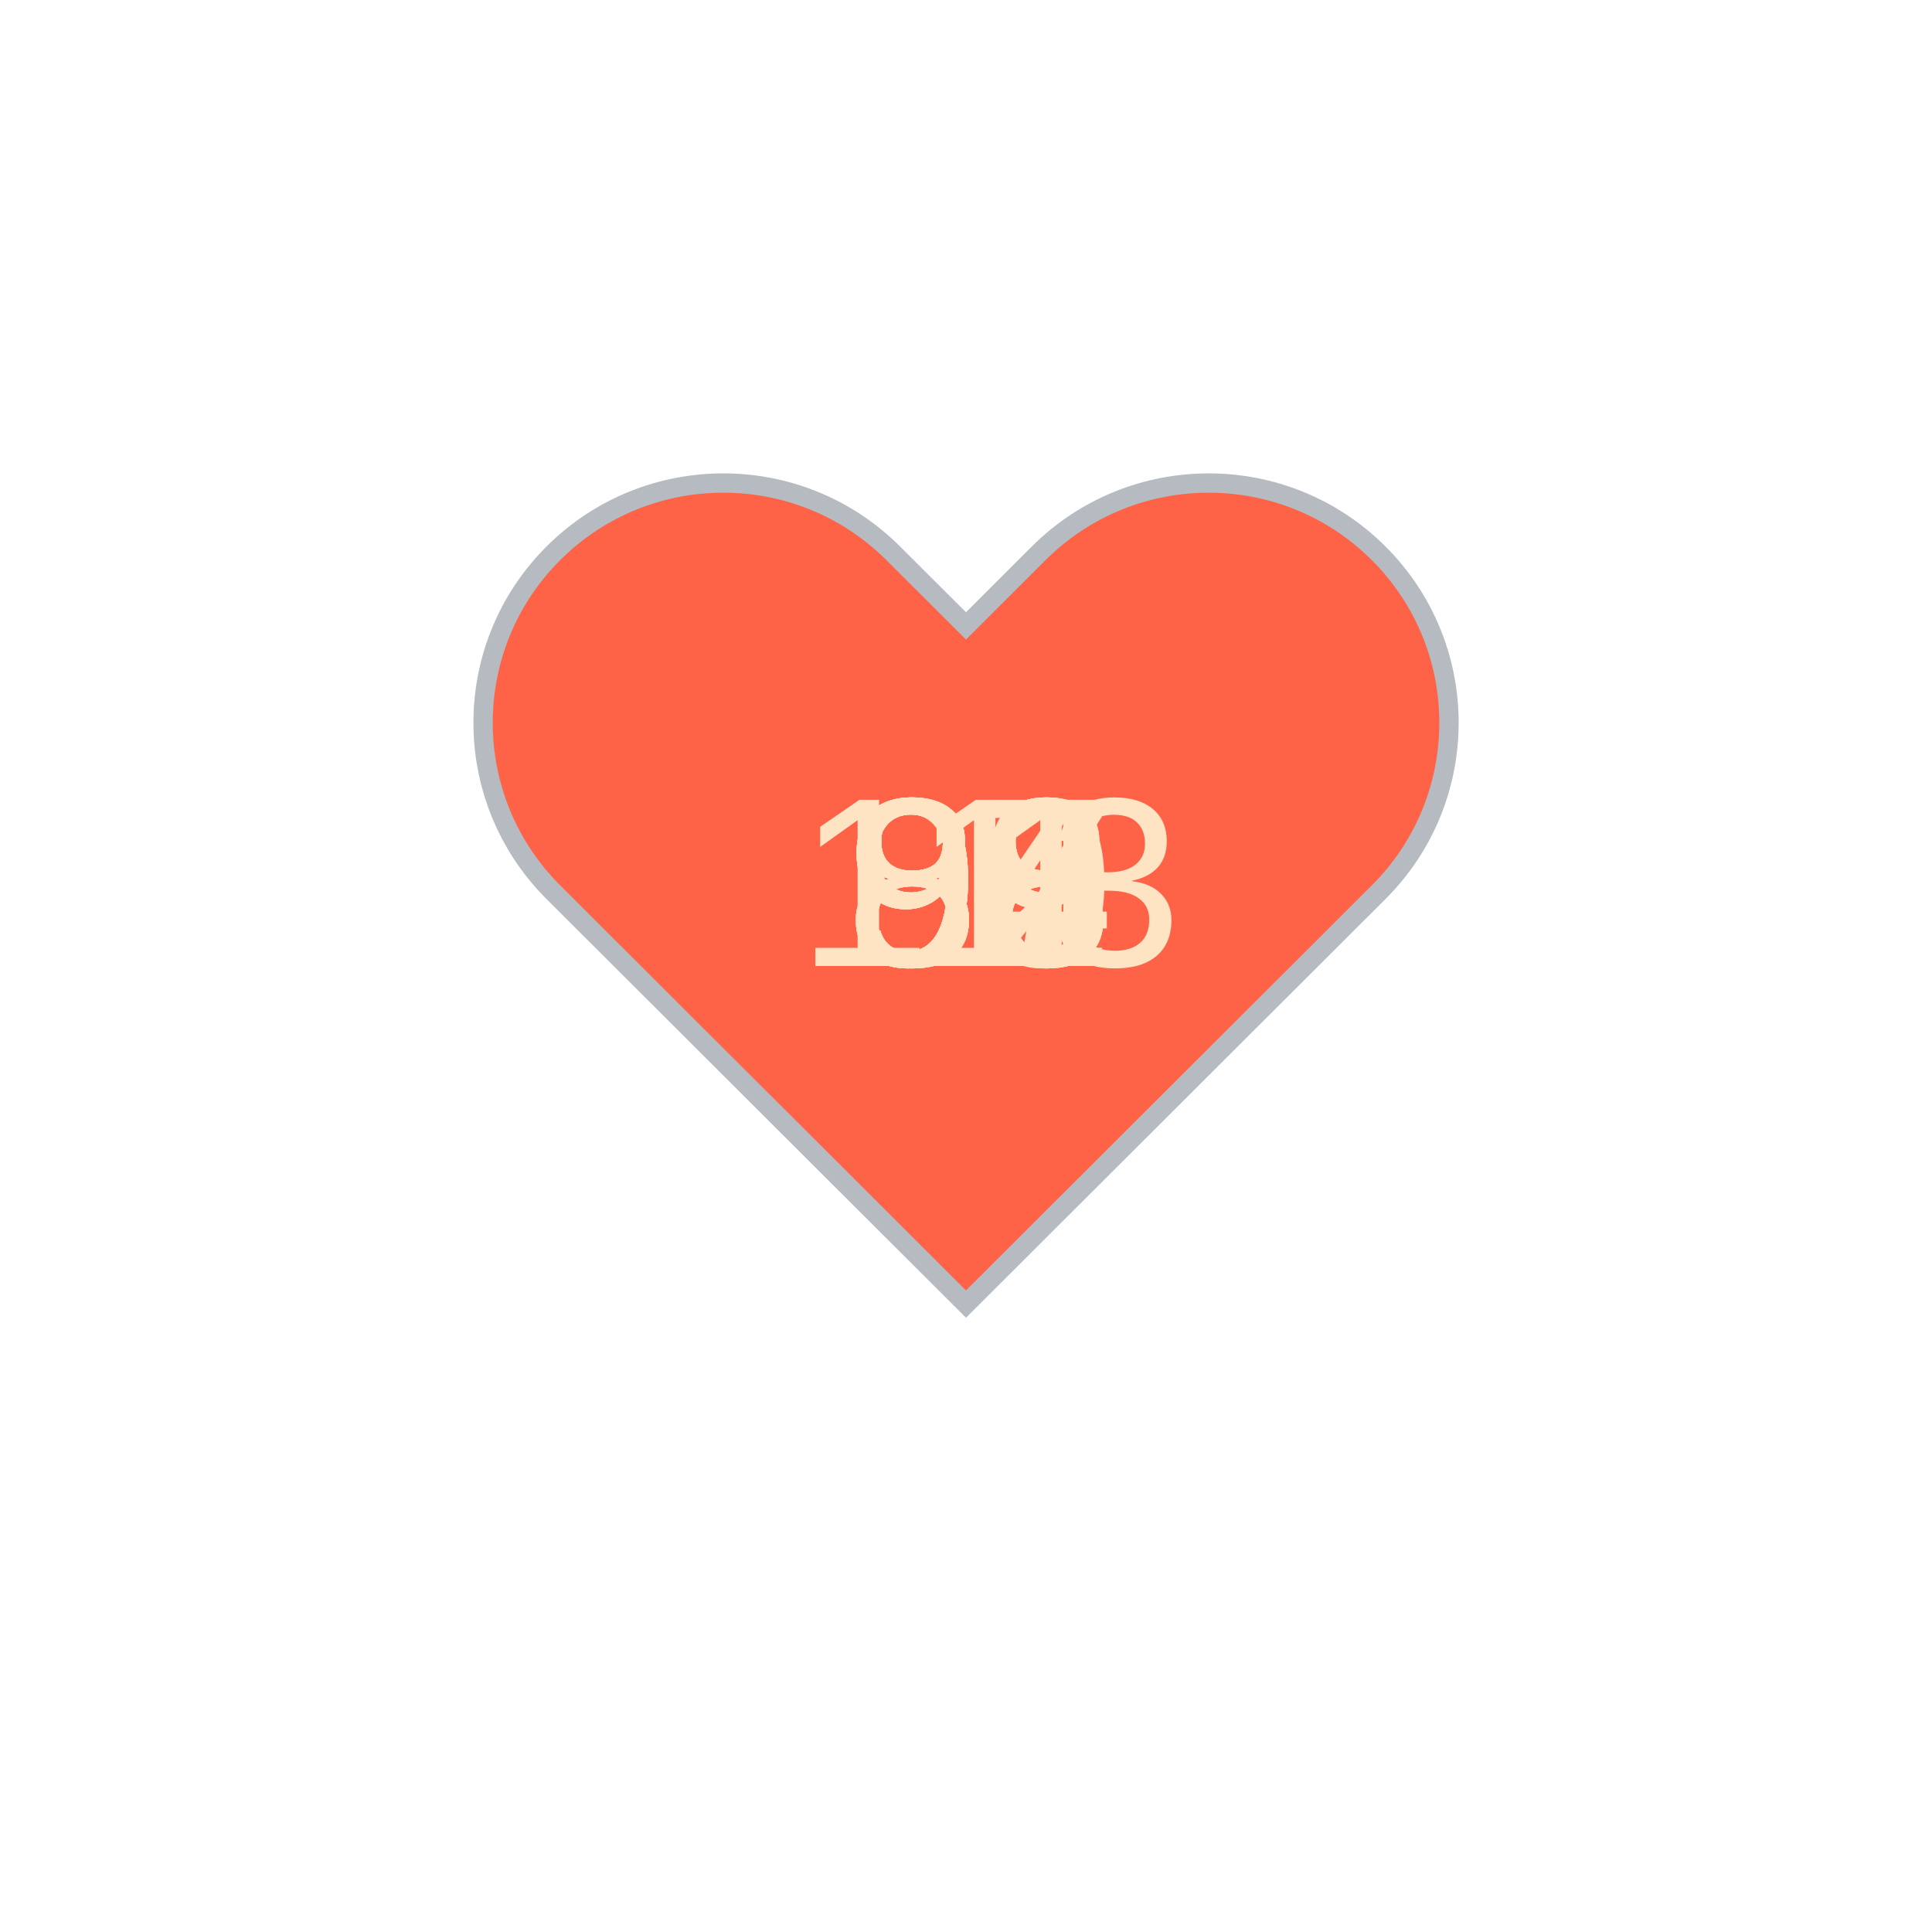
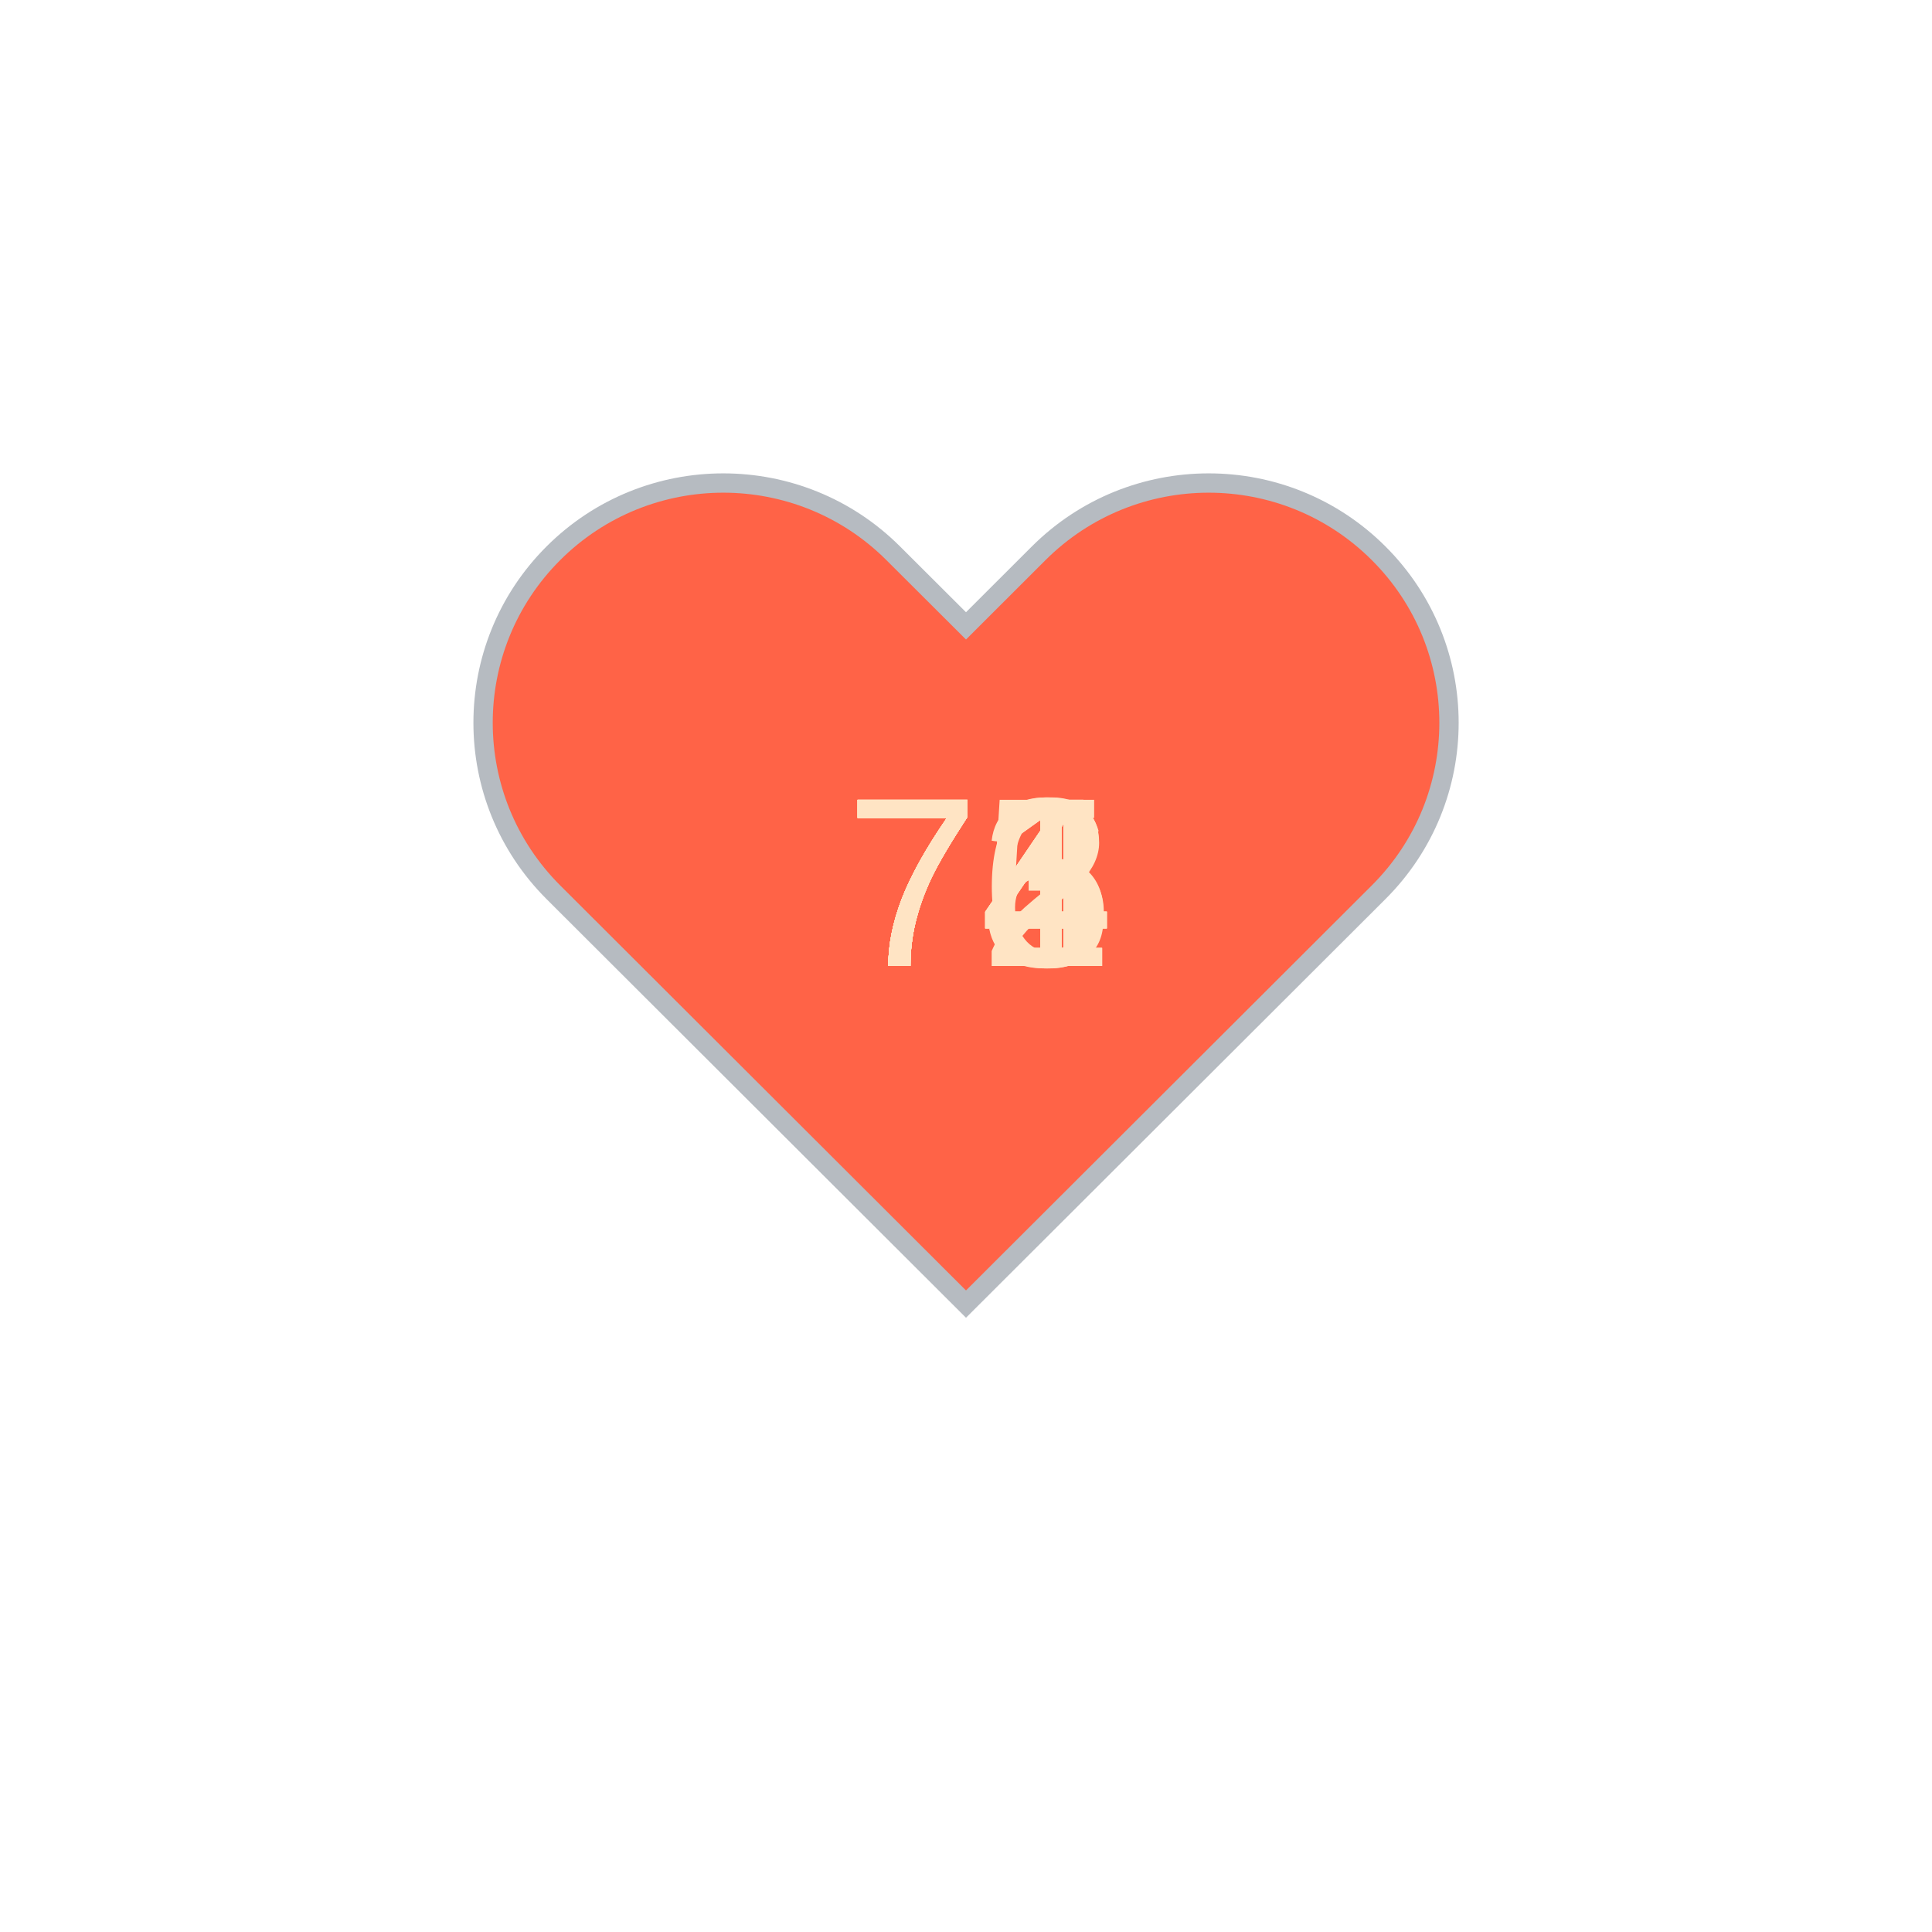
<svg xmlns="http://www.w3.org/2000/svg" baseProfile="full" height="150" version="1.1" viewBox="0,0,200,200" width="150">
  <defs />
  <g transform="translate(100 100)">
    <path d="M92.71,7.27L92.71,7.27c-9.71-9.69-25.46-9.69-35.18,0L50,14.79l-7.54-7.52C32.75-2.42,17-2.42,7.29,7.27v0 c-9.71,9.69-9.71,25.41,0,35.1L50,85l42.71-42.63C102.43,32.68,102.43,16.96,92.71,7.27z" fill="tomato" stroke="#B6BBC1" stroke-width="2" transform="translate(-50 -50)" />
    <animateTransform additive="sum" attributeName="transform" dur="1.2s" repeatCount="indefinite" type="scale" values="1; 1.5; 1.25; 1.5; 1.5; 1;" />
-     <text fill="bisque" style="font-size:25px; font-family:Arial" transform="translate(-12.5 0)">97<animate attributeName="visibility" dur="12.0s" keyTimes="0;0.1;0.2;0.3;0.4;0.5;0.6;0.7;0.8;0.9;1.0" repeatCount="indefinite" values="visible;hidden;hidden;hidden;hidden;hidden;hidden;hidden;hidden;hidden;hidden" />
+     <text fill="bisque" style="font-size:25px; font-family:Arial" transform="translate(-12.5 0)">73<animate attributeName="visibility" dur="12.0s" keyTimes="0;0.1;0.2;0.3;0.4;0.5;0.6;0.7;0.8;0.9;1.0" repeatCount="indefinite" values="visible;hidden;hidden;hidden;hidden;hidden;hidden;hidden;hidden;hidden;hidden" />
    </text>
-     <text fill="bisque" style="font-size:25px; font-family:Arial" transform="translate(-12.5 0)">98<animate attributeName="visibility" dur="12.0s" keyTimes="0;0.1;0.2;0.3;0.4;0.5;0.6;0.7;0.8;0.9;1.0" repeatCount="indefinite" values="hidden;visible;hidden;hidden;hidden;hidden;hidden;hidden;hidden;hidden;hidden" />
+     <text fill="bisque" style="font-size:25px; font-family:Arial" transform="translate(-12.5 0)">74<animate attributeName="visibility" dur="12.0s" keyTimes="0;0.1;0.2;0.3;0.4;0.5;0.6;0.7;0.8;0.9;1.0" repeatCount="indefinite" values="hidden;visible;hidden;hidden;hidden;hidden;hidden;hidden;hidden;hidden;hidden" />
    </text>
-     <text fill="bisque" style="font-size:25px; font-family:Arial" transform="translate(-17.5 0)">113<animate attributeName="visibility" dur="12.0s" keyTimes="0;0.1;0.2;0.3;0.4;0.5;0.6;0.7;0.8;0.9;1.0" repeatCount="indefinite" values="hidden;hidden;visible;hidden;hidden;hidden;hidden;hidden;hidden;hidden;hidden" />
+     <text fill="bisque" style="font-size:25px; font-family:Arial" transform="translate(-12.5 0)">71<animate attributeName="visibility" dur="12.0s" keyTimes="0;0.1;0.2;0.3;0.4;0.5;0.6;0.7;0.8;0.9;1.0" repeatCount="indefinite" values="hidden;hidden;visible;hidden;hidden;hidden;hidden;hidden;hidden;hidden;hidden" />
    </text>
-     <text fill="bisque" style="font-size:25px; font-family:Arial" transform="translate(-12.5 0)">81<animate attributeName="visibility" dur="12.0s" keyTimes="0;0.1;0.2;0.3;0.4;0.5;0.6;0.7;0.8;0.9;1.0" repeatCount="indefinite" values="hidden;hidden;hidden;visible;hidden;hidden;hidden;hidden;hidden;hidden;hidden" />
+     <text fill="bisque" style="font-size:25px; font-family:Arial" transform="translate(-12.5 0)">74<animate attributeName="visibility" dur="12.0s" keyTimes="0;0.1;0.2;0.3;0.4;0.5;0.6;0.7;0.8;0.9;1.0" repeatCount="indefinite" values="hidden;hidden;hidden;visible;hidden;hidden;hidden;hidden;hidden;hidden;hidden" />
    </text>
-     <text fill="bisque" style="font-size:25px; font-family:Arial" transform="translate(-12.5 0)">98<animate attributeName="visibility" dur="12.0s" keyTimes="0;0.1;0.2;0.3;0.4;0.5;0.6;0.7;0.8;0.9;1.0" repeatCount="indefinite" values="hidden;hidden;hidden;hidden;visible;hidden;hidden;hidden;hidden;hidden;hidden" />
+     <text fill="bisque" style="font-size:25px; font-family:Arial" transform="translate(-12.5 0)">75<animate attributeName="visibility" dur="12.0s" keyTimes="0;0.1;0.2;0.3;0.4;0.5;0.6;0.7;0.8;0.9;1.0" repeatCount="indefinite" values="hidden;hidden;hidden;hidden;visible;hidden;hidden;hidden;hidden;hidden;hidden" />
    </text>
-     <text fill="bisque" style="font-size:25px; font-family:Arial" transform="translate(-12.5 0)">84<animate attributeName="visibility" dur="12.0s" keyTimes="0;0.1;0.2;0.3;0.4;0.5;0.6;0.7;0.8;0.9;1.0" repeatCount="indefinite" values="hidden;hidden;hidden;hidden;hidden;visible;hidden;hidden;hidden;hidden;hidden" />
+     <text fill="bisque" style="font-size:25px; font-family:Arial" transform="translate(-12.5 0)">76<animate attributeName="visibility" dur="12.0s" keyTimes="0;0.1;0.2;0.3;0.4;0.5;0.6;0.7;0.8;0.9;1.0" repeatCount="indefinite" values="hidden;hidden;hidden;hidden;hidden;visible;hidden;hidden;hidden;hidden;hidden" />
    </text>
-     <text fill="bisque" style="font-size:25px; font-family:Arial" transform="translate(-12.5 0)">92<animate attributeName="visibility" dur="12.0s" keyTimes="0;0.1;0.2;0.3;0.4;0.5;0.6;0.7;0.8;0.9;1.0" repeatCount="indefinite" values="hidden;hidden;hidden;hidden;hidden;hidden;visible;hidden;hidden;hidden;hidden" />
+     <text fill="bisque" style="font-size:25px; font-family:Arial" transform="translate(-12.5 0)">72<animate attributeName="visibility" dur="12.0s" keyTimes="0;0.1;0.2;0.3;0.4;0.5;0.6;0.7;0.8;0.9;1.0" repeatCount="indefinite" values="hidden;hidden;hidden;hidden;hidden;hidden;visible;hidden;hidden;hidden;hidden" />
    </text>
-     <text fill="bisque" style="font-size:25px; font-family:Arial" transform="translate(-12.5 0)">88<animate attributeName="visibility" dur="12.0s" keyTimes="0;0.1;0.2;0.3;0.4;0.5;0.6;0.7;0.8;0.9;1.0" repeatCount="indefinite" values="hidden;hidden;hidden;hidden;hidden;hidden;hidden;visible;hidden;hidden;hidden" />
+     <text fill="bisque" style="font-size:25px; font-family:Arial" transform="translate(-12.5 0)">74<animate attributeName="visibility" dur="12.0s" keyTimes="0;0.1;0.2;0.3;0.4;0.5;0.6;0.7;0.8;0.9;1.0" repeatCount="indefinite" values="hidden;hidden;hidden;hidden;hidden;hidden;hidden;visible;hidden;hidden;hidden" />
    </text>
-     <text fill="bisque" style="font-size:25px; font-family:Arial" transform="translate(-12.5 0)">90<animate attributeName="visibility" dur="12.0s" keyTimes="0;0.1;0.2;0.3;0.4;0.5;0.6;0.7;0.8;0.9;1.0" repeatCount="indefinite" values="hidden;hidden;hidden;hidden;hidden;hidden;hidden;hidden;visible;hidden;hidden" />
+     <text fill="bisque" style="font-size:25px; font-family:Arial" transform="translate(-12.5 0)">71<animate attributeName="visibility" dur="12.0s" keyTimes="0;0.1;0.2;0.3;0.4;0.5;0.6;0.7;0.8;0.9;1.0" repeatCount="indefinite" values="hidden;hidden;hidden;hidden;hidden;hidden;hidden;hidden;visible;hidden;hidden" />
    </text>
-     <text fill="bisque" style="font-size:25px; font-family:Arial" transform="translate(-12.5 0)">89<animate attributeName="visibility" dur="12.0s" keyTimes="0;0.1;0.2;0.3;0.4;0.5;0.6;0.7;0.8;0.9;1.0" repeatCount="indefinite" values="hidden;hidden;hidden;hidden;hidden;hidden;hidden;hidden;hidden;visible;hidden" />
+     <text fill="bisque" style="font-size:25px; font-family:Arial" transform="translate(-12.5 0)">74<animate attributeName="visibility" dur="12.0s" keyTimes="0;0.1;0.2;0.3;0.4;0.5;0.6;0.7;0.8;0.9;1.0" repeatCount="indefinite" values="hidden;hidden;hidden;hidden;hidden;hidden;hidden;hidden;hidden;visible;hidden" />
    </text>
  </g>
</svg>
